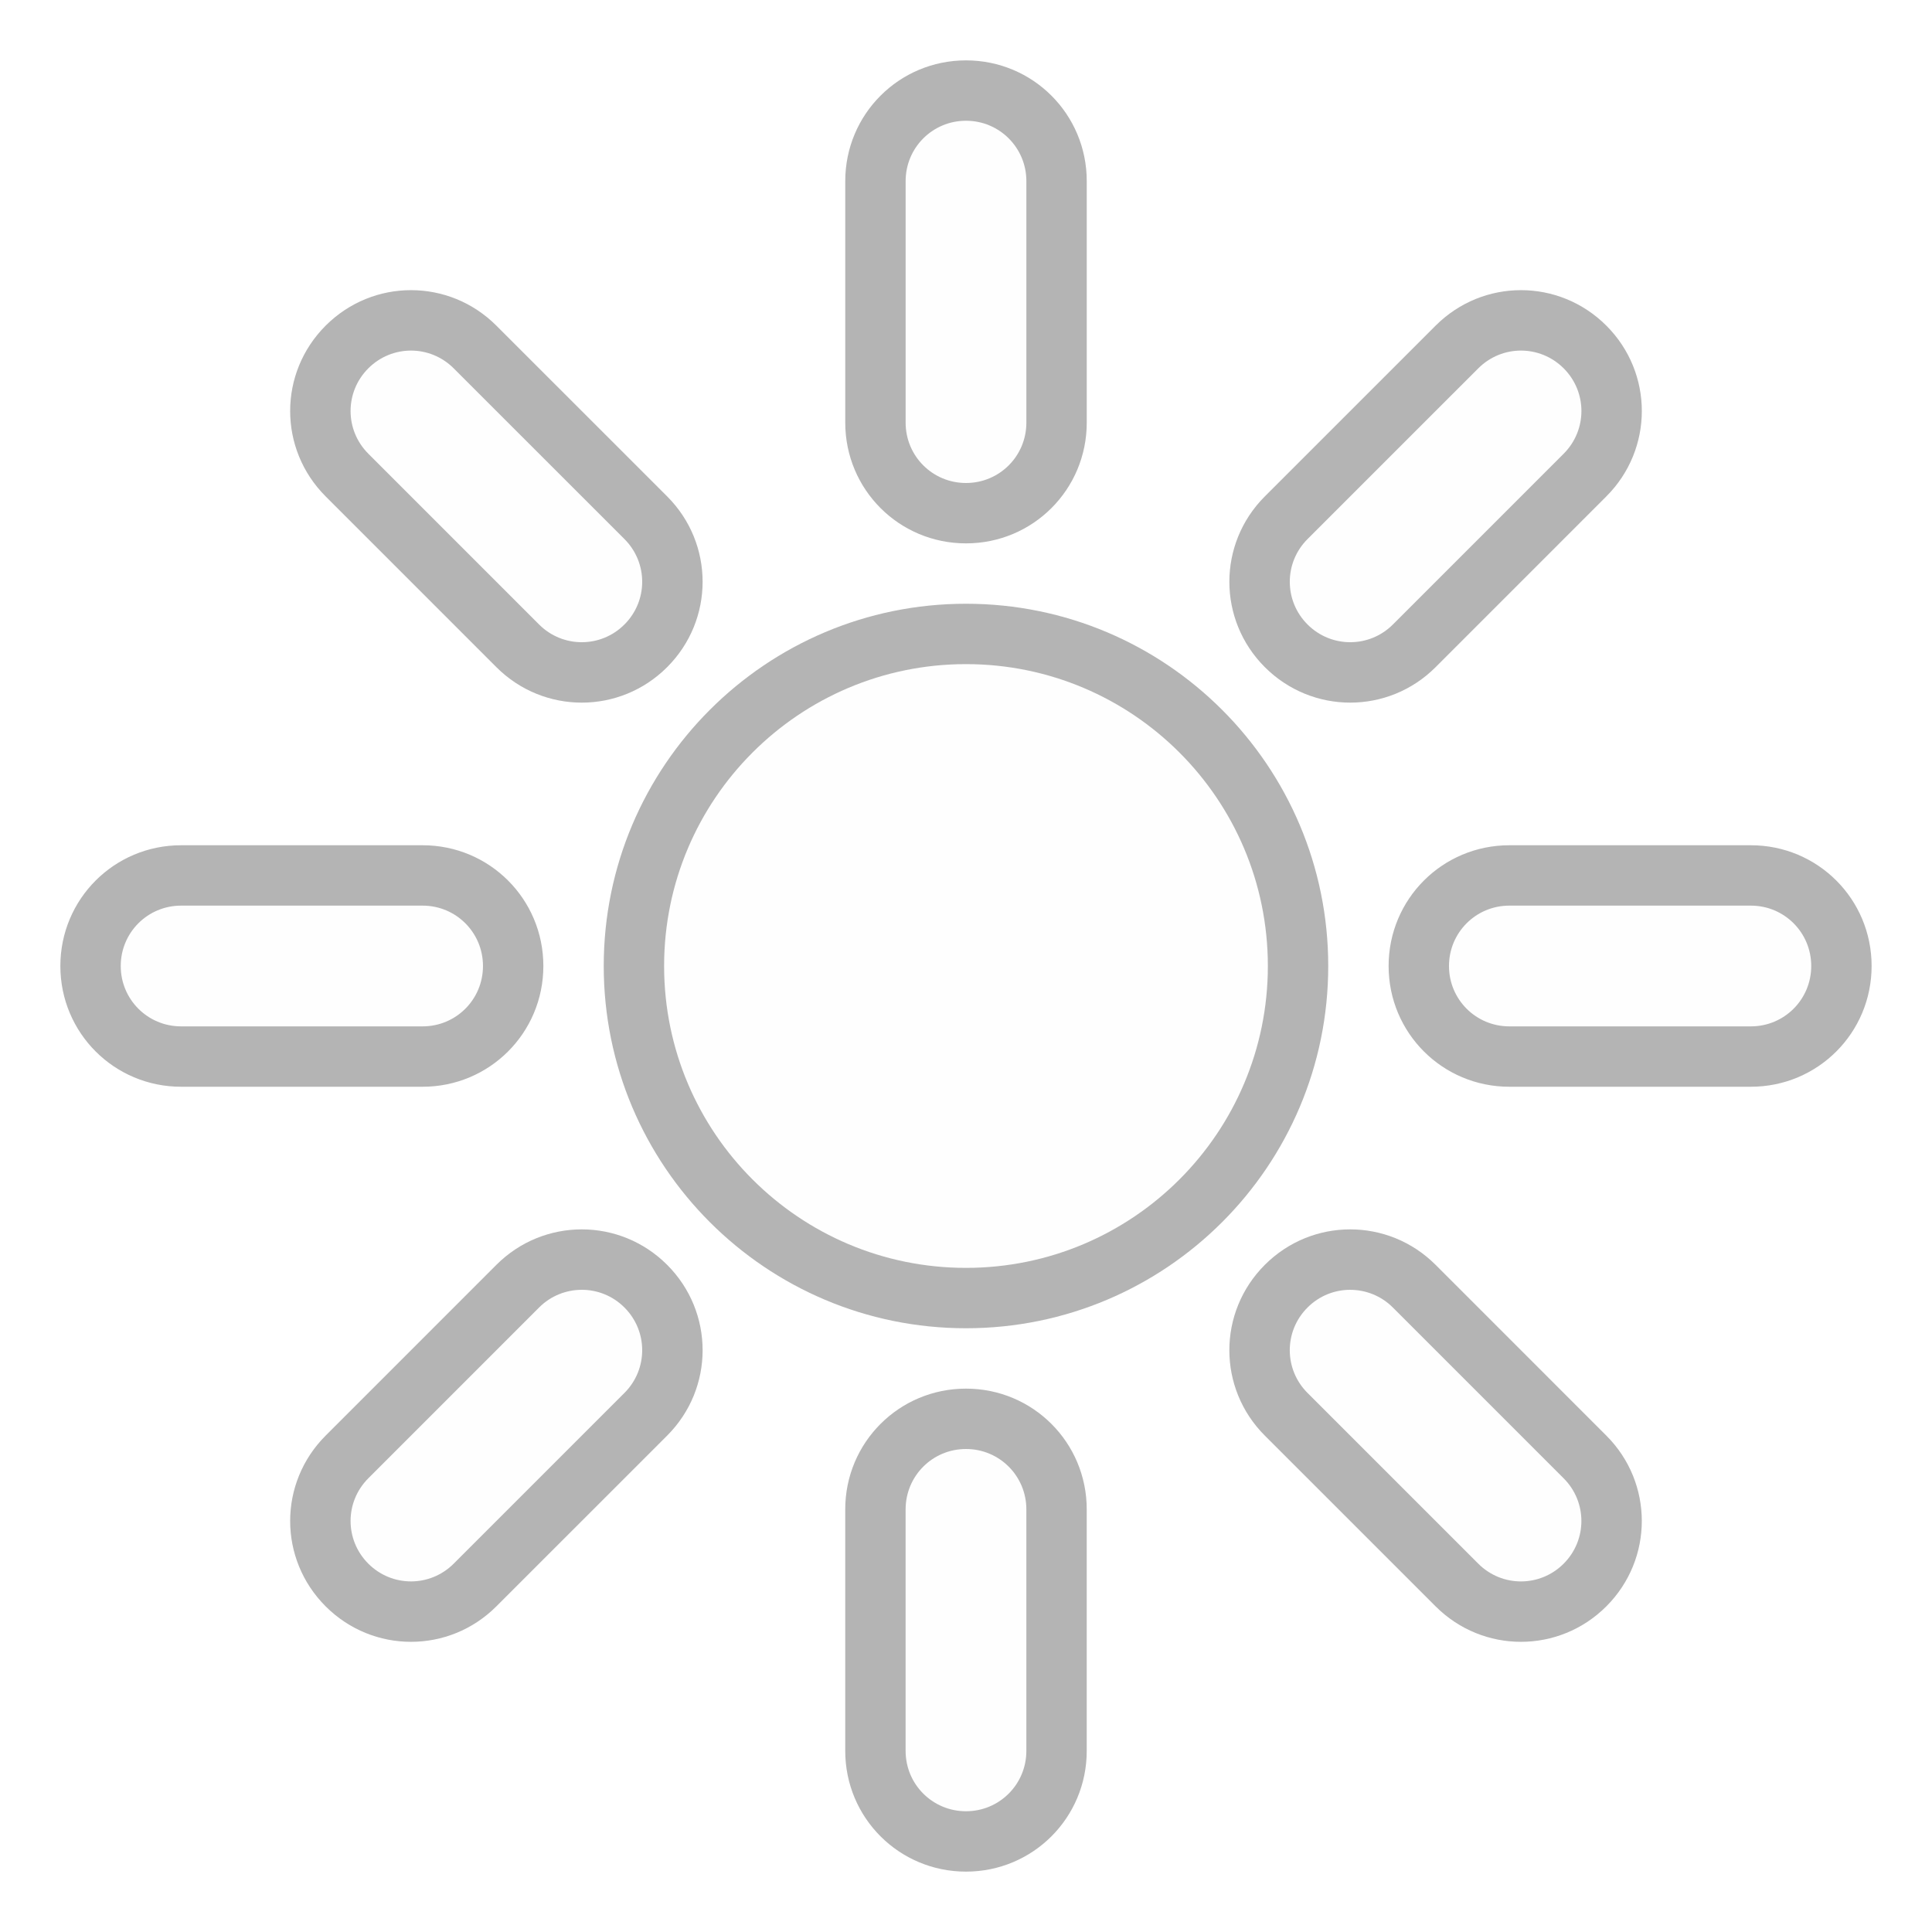
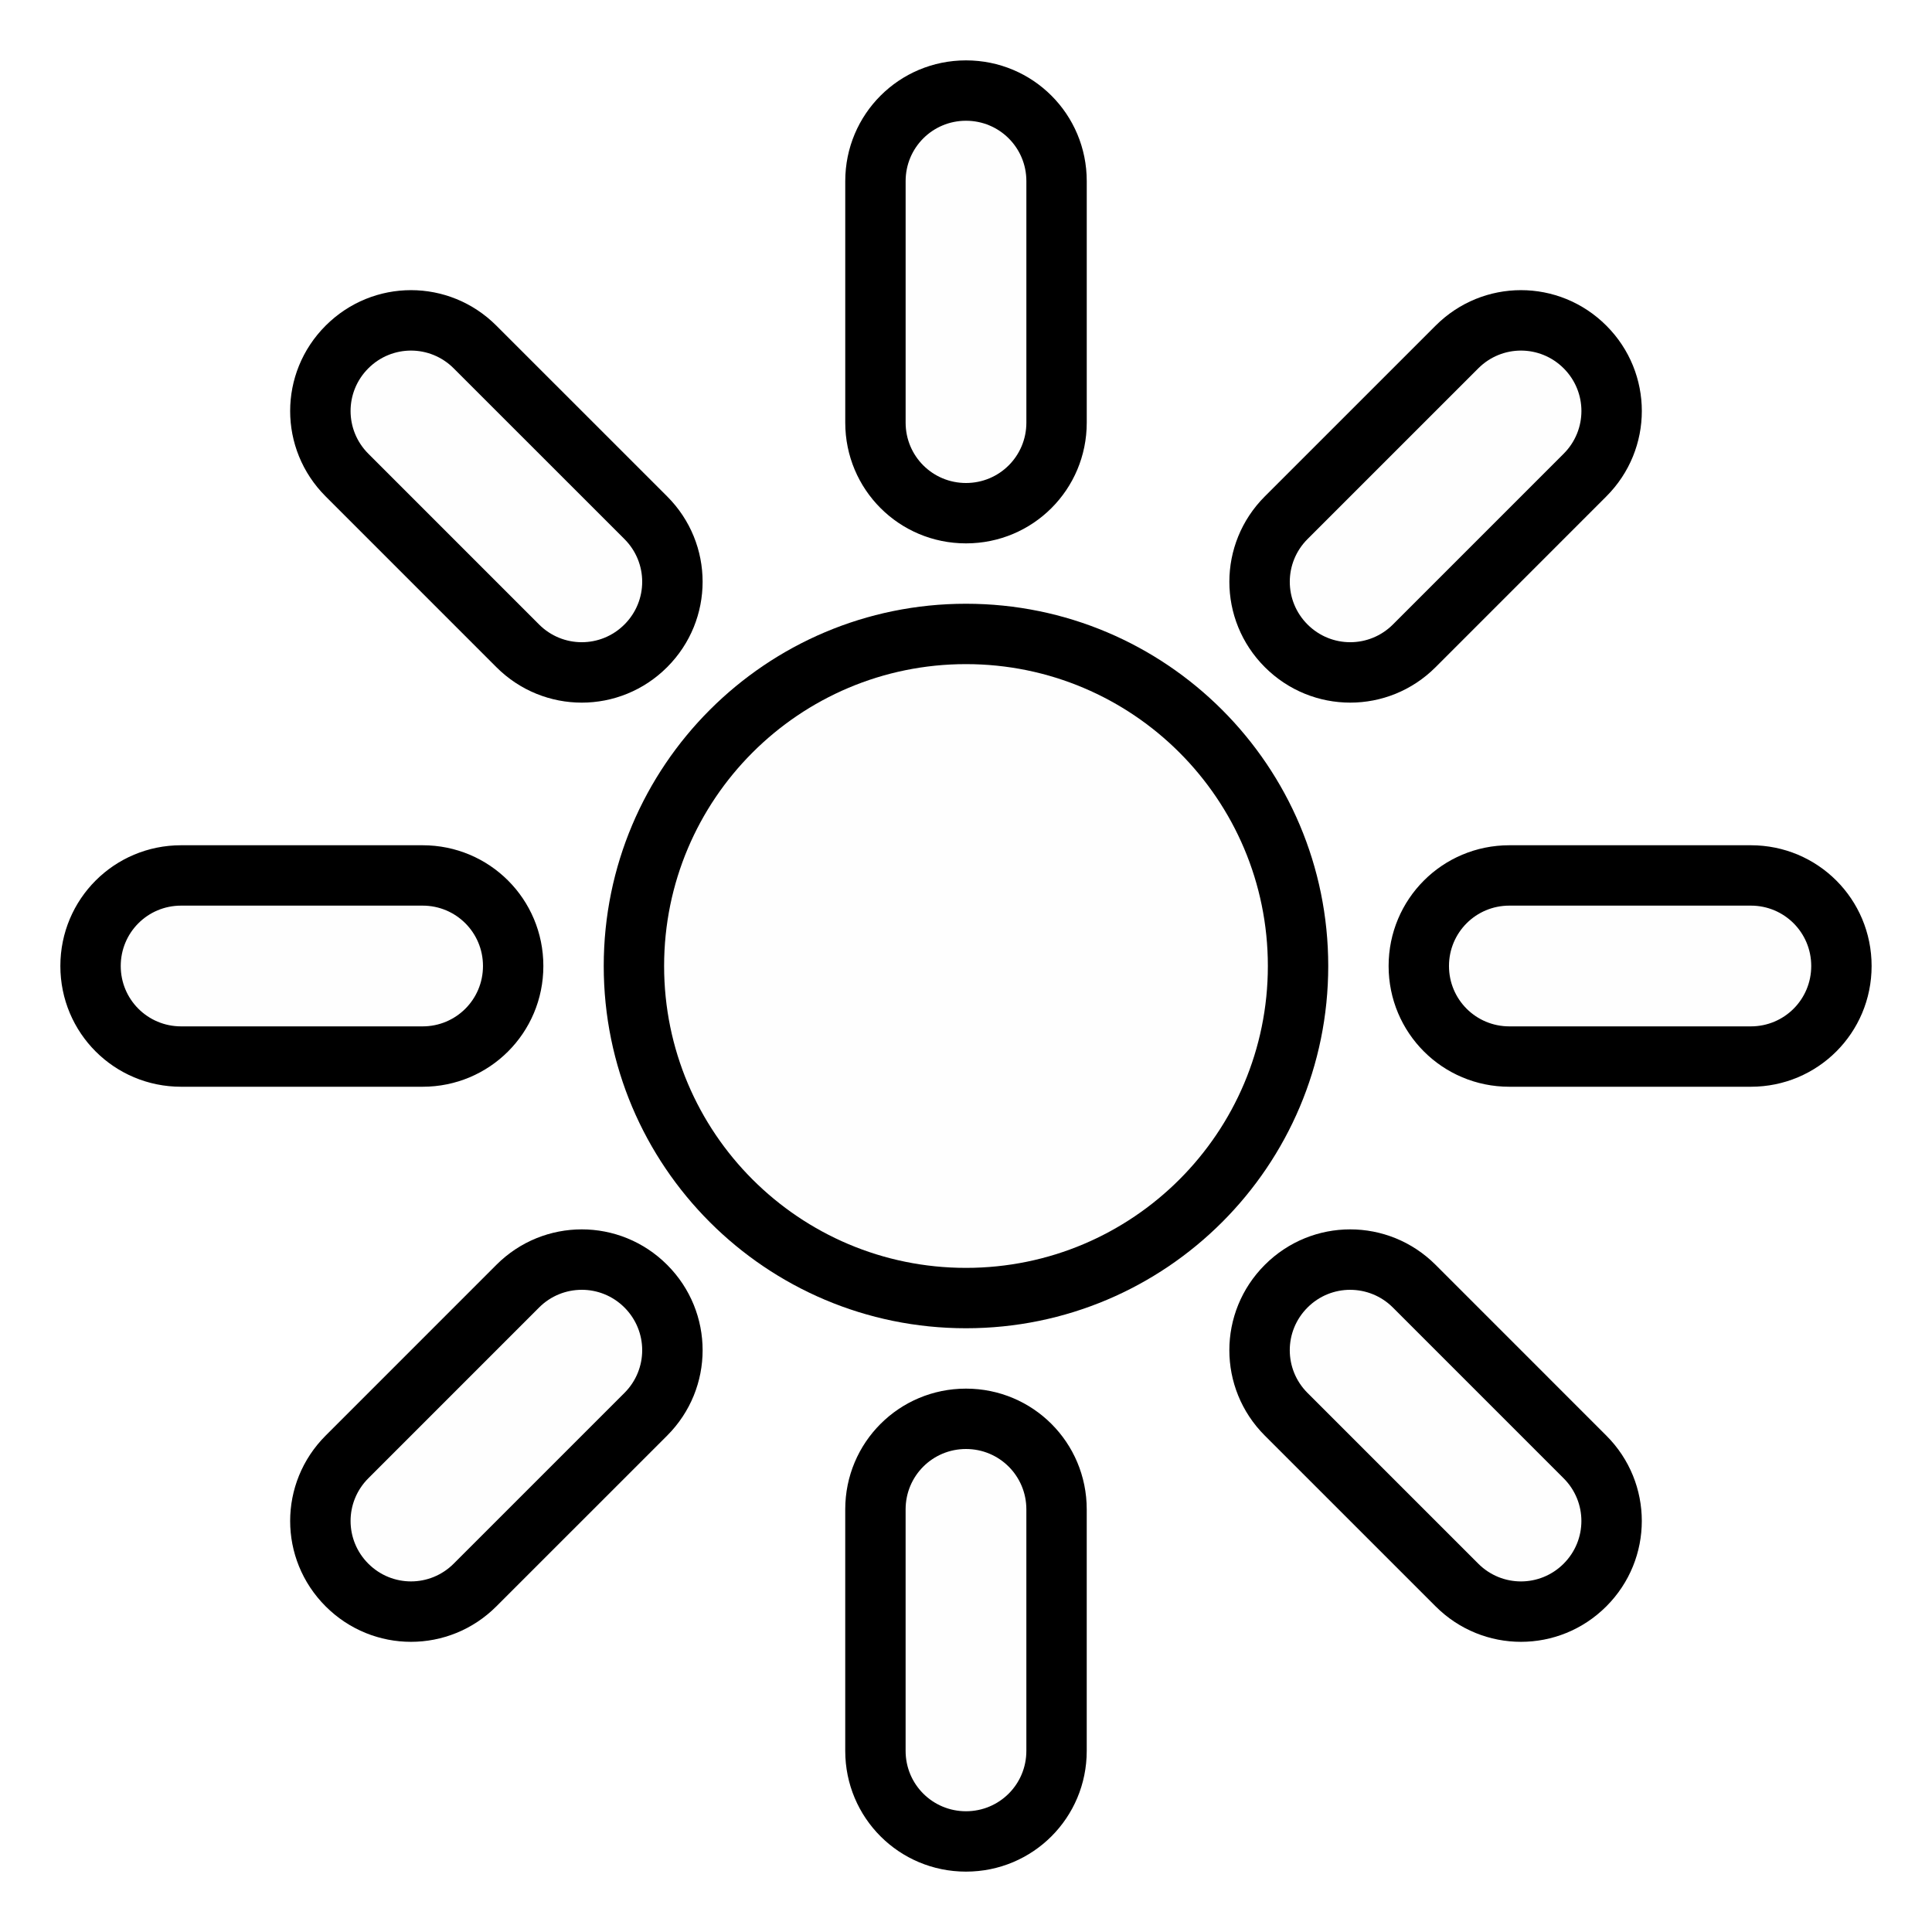
<svg xmlns="http://www.w3.org/2000/svg" height="128" viewBox="0 0 128 128" width="128">
-   <path d="m64 4c-4.432 0-8 3.568-8 8v16c0 4.432 3.568 8 8 8s8-3.568 8-8v-16c0-4.432-3.568-8-8-8zm-36.77 15.223c-2.045 0-4.089.785-5.656 2.352-3.134 3.134-3.134 8.179 0 11.312l11.312 11.314c3.134 3.134 8.181 3.134 11.314 0s3.134-8.181 0-11.314l-11.314-11.312c-1.567-1.567-3.611-2.352-5.656-2.352zm73.539 0c-2.045 0-4.089.785-5.656 2.352l-11.314 11.312c-3.134 3.134-3.134 8.181 0 11.314s8.181 3.134 11.314 0l11.312-11.314c3.134-3.134 3.134-8.179 0-11.312-1.567-1.567-3.611-2.352-5.656-2.352zm-36.77 20.777a24 24 0 0 0 -24 24 24 24 0 0 0 24 24 24 24 0 0 0 24-24 24 24 0 0 0 -24-24zm-52 16c-4.432 0-8 3.568-8 8s3.568 8 8 8h16c4.432 0 8-3.568 8-8s-3.568-8-8-8zm88 0c-4.432 0-8 3.568-8 8s3.568 8 8 8h16c4.432 0 8-3.568 8-8s-3.568-8-8-8zm-61.455 25.449c-2.045 0-4.091.783-5.658 2.35l-11.312 11.314c-3.134 3.134-3.134 8.179 0 11.312 3.134 3.134 8.179 3.134 11.312 0l11.314-11.312c3.134-3.134 3.134-8.181 0-11.314-1.567-1.567-3.611-2.35-5.656-2.35zm50.91 0c-2.045 0-4.089.783-5.656 2.35-3.134 3.134-3.134 8.181 0 11.314l11.314 11.312c3.134 3.134 8.179 3.134 11.312 0s3.134-8.179 0-11.312l-11.312-11.314c-1.567-1.567-3.613-2.35-5.658-2.35zm-25.455 10.551c-4.432 0-8 3.568-8 8v16c0 4.432 3.568 8 8 8s8-3.568 8-8v-16c0-4.432-3.568-8-8-8z" fill-opacity=".294" stroke-linecap="round" stroke-linejoin="round" stroke-opacity=".988" stroke-width="2" />
+   <path d="m64 4c-4.432 0-8 3.568-8 8v16c0 4.432 3.568 8 8 8s8-3.568 8-8v-16c0-4.432-3.568-8-8-8zm-36.77 15.223c-2.045 0-4.089.785-5.656 2.352-3.134 3.134-3.134 8.179 0 11.312l11.312 11.314c3.134 3.134 8.181 3.134 11.314 0s3.134-8.181 0-11.314l-11.314-11.312c-1.567-1.567-3.611-2.352-5.656-2.352zm73.539 0c-2.045 0-4.089.785-5.656 2.352l-11.314 11.312c-3.134 3.134-3.134 8.181 0 11.314s8.181 3.134 11.314 0l11.312-11.314c3.134-3.134 3.134-8.179 0-11.312-1.567-1.567-3.611-2.352-5.656-2.352zm-36.77 20.777a24 24 0 0 0 -24 24 24 24 0 0 0 24 24 24 24 0 0 0 24-24 24 24 0 0 0 -24-24zm-52 16c-4.432 0-8 3.568-8 8s3.568 8 8 8h16c4.432 0 8-3.568 8-8s-3.568-8-8-8zm88 0c-4.432 0-8 3.568-8 8s3.568 8 8 8h16c4.432 0 8-3.568 8-8s-3.568-8-8-8zm-61.455 25.449c-2.045 0-4.091.783-5.658 2.35l-11.312 11.314c-3.134 3.134-3.134 8.179 0 11.312 3.134 3.134 8.179 3.134 11.312 0l11.314-11.312c3.134-3.134 3.134-8.181 0-11.314-1.567-1.567-3.611-2.35-5.656-2.35zm50.91 0c-2.045 0-4.089.783-5.656 2.35-3.134 3.134-3.134 8.181 0 11.314l11.314 11.312c3.134 3.134 8.179 3.134 11.312 0s3.134-8.179 0-11.312l-11.312-11.314c-1.567-1.567-3.613-2.35-5.658-2.35zm-25.455 10.551c-4.432 0-8 3.568-8 8v16c0 4.432 3.568 8 8 8s8-3.568 8-8v-16c0-4.432-3.568-8-8-8z" stroke-linecap="round" stroke-linejoin="round" stroke-width="2" />
  <path d="m64 8c-2.216 0-4 1.784-4 4v16c0 2.216 1.784 4 4 4s4-1.784 4-4v-16c0-2.216-1.784-4-4-4zm-36.77 15.227c-1.022 0-2.045.392-2.828 1.176-1.567 1.567-1.567 4.089 0 5.656l11.312 11.314c1.567 1.567 4.091 1.567 5.658 0s1.567-4.091 0-5.658l-11.314-11.312c-.783-.783-1.806-1.176-2.828-1.176zm73.539 0c-1.022 0-2.045.392-2.828 1.176l-11.314 11.312c-1.567 1.567-1.567 4.091 0 5.658s4.091 1.567 5.658 0l11.313-11.314c1.567-1.567 1.567-4.089 0-5.656-.783-.783-1.806-1.176-2.828-1.176zm-36.77 20.773c-11.046 0-20 8.954-20 20 0 11.046 8.954 20 20 20s20-8.954 20-20c-0-11.046-8.954-20-20-20zm-52 16c-2.216 0-4 1.784-4 4s1.784 4 4 4h16c2.216 0 4-1.784 4-4s-1.784-4-4-4zm88 0c-2.216 0-4 1.784-4 4s1.784 4 4 4h16c2.216 0 4-1.784 4-4s-1.784-4-4-4zm-61.455 25.453c-1.022 0-2.047.39-2.83 1.174l-11.312 11.314c-1.567 1.567-1.567 4.089 0 5.656 1.567 1.567 4.089 1.567 5.656 0l11.314-11.313c1.567-1.567 1.567-4.091 0-5.658-.783-.783-1.806-1.174-2.828-1.174zm50.91 0c-1.022 0-2.045.39-2.828 1.174-1.567 1.567-1.567 4.091 0 5.658l11.314 11.313c1.567 1.567 4.089 1.567 5.656 0 1.567-1.567 1.567-4.089 0-5.656l-11.313-11.314c-.783-.783-1.808-1.174-2.83-1.174zm-25.455 10.547c-2.216 0-4 1.784-4 4v16c0 2.216 1.784 4 4 4s4-1.784 4-4v-16c0-2.216-1.784-4-4-4z" fill="#fefefe" />
</svg>
